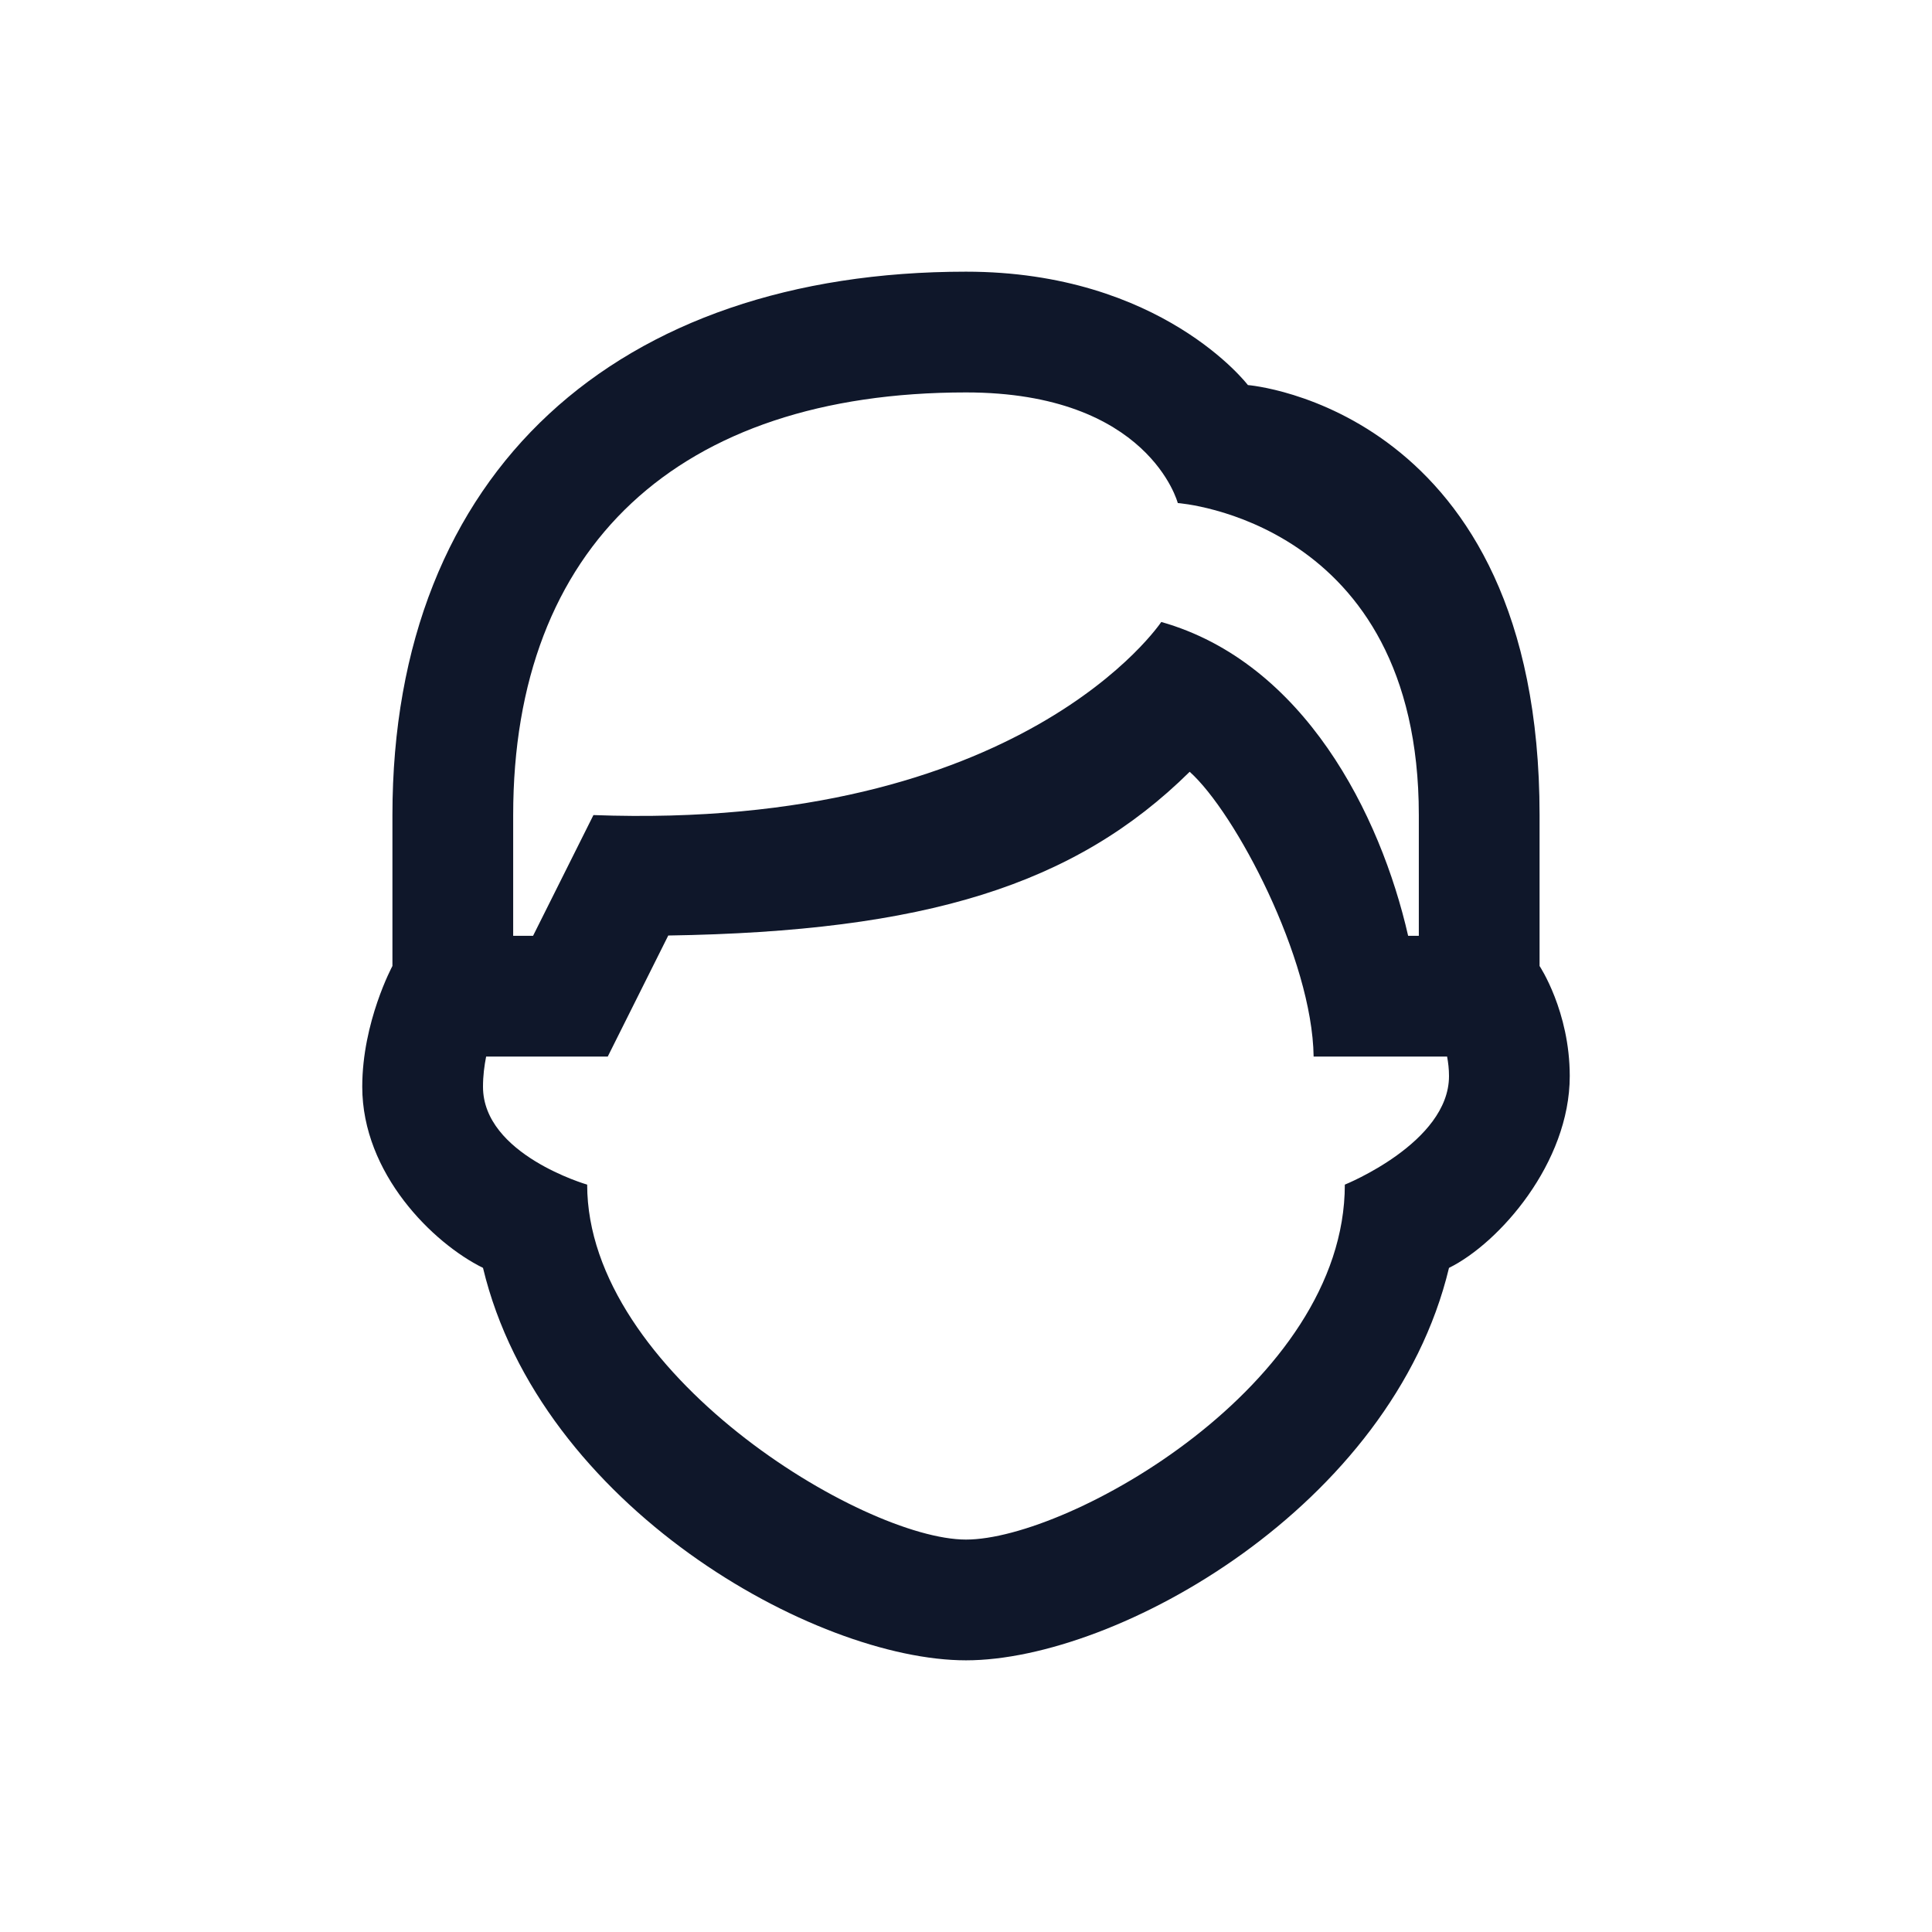
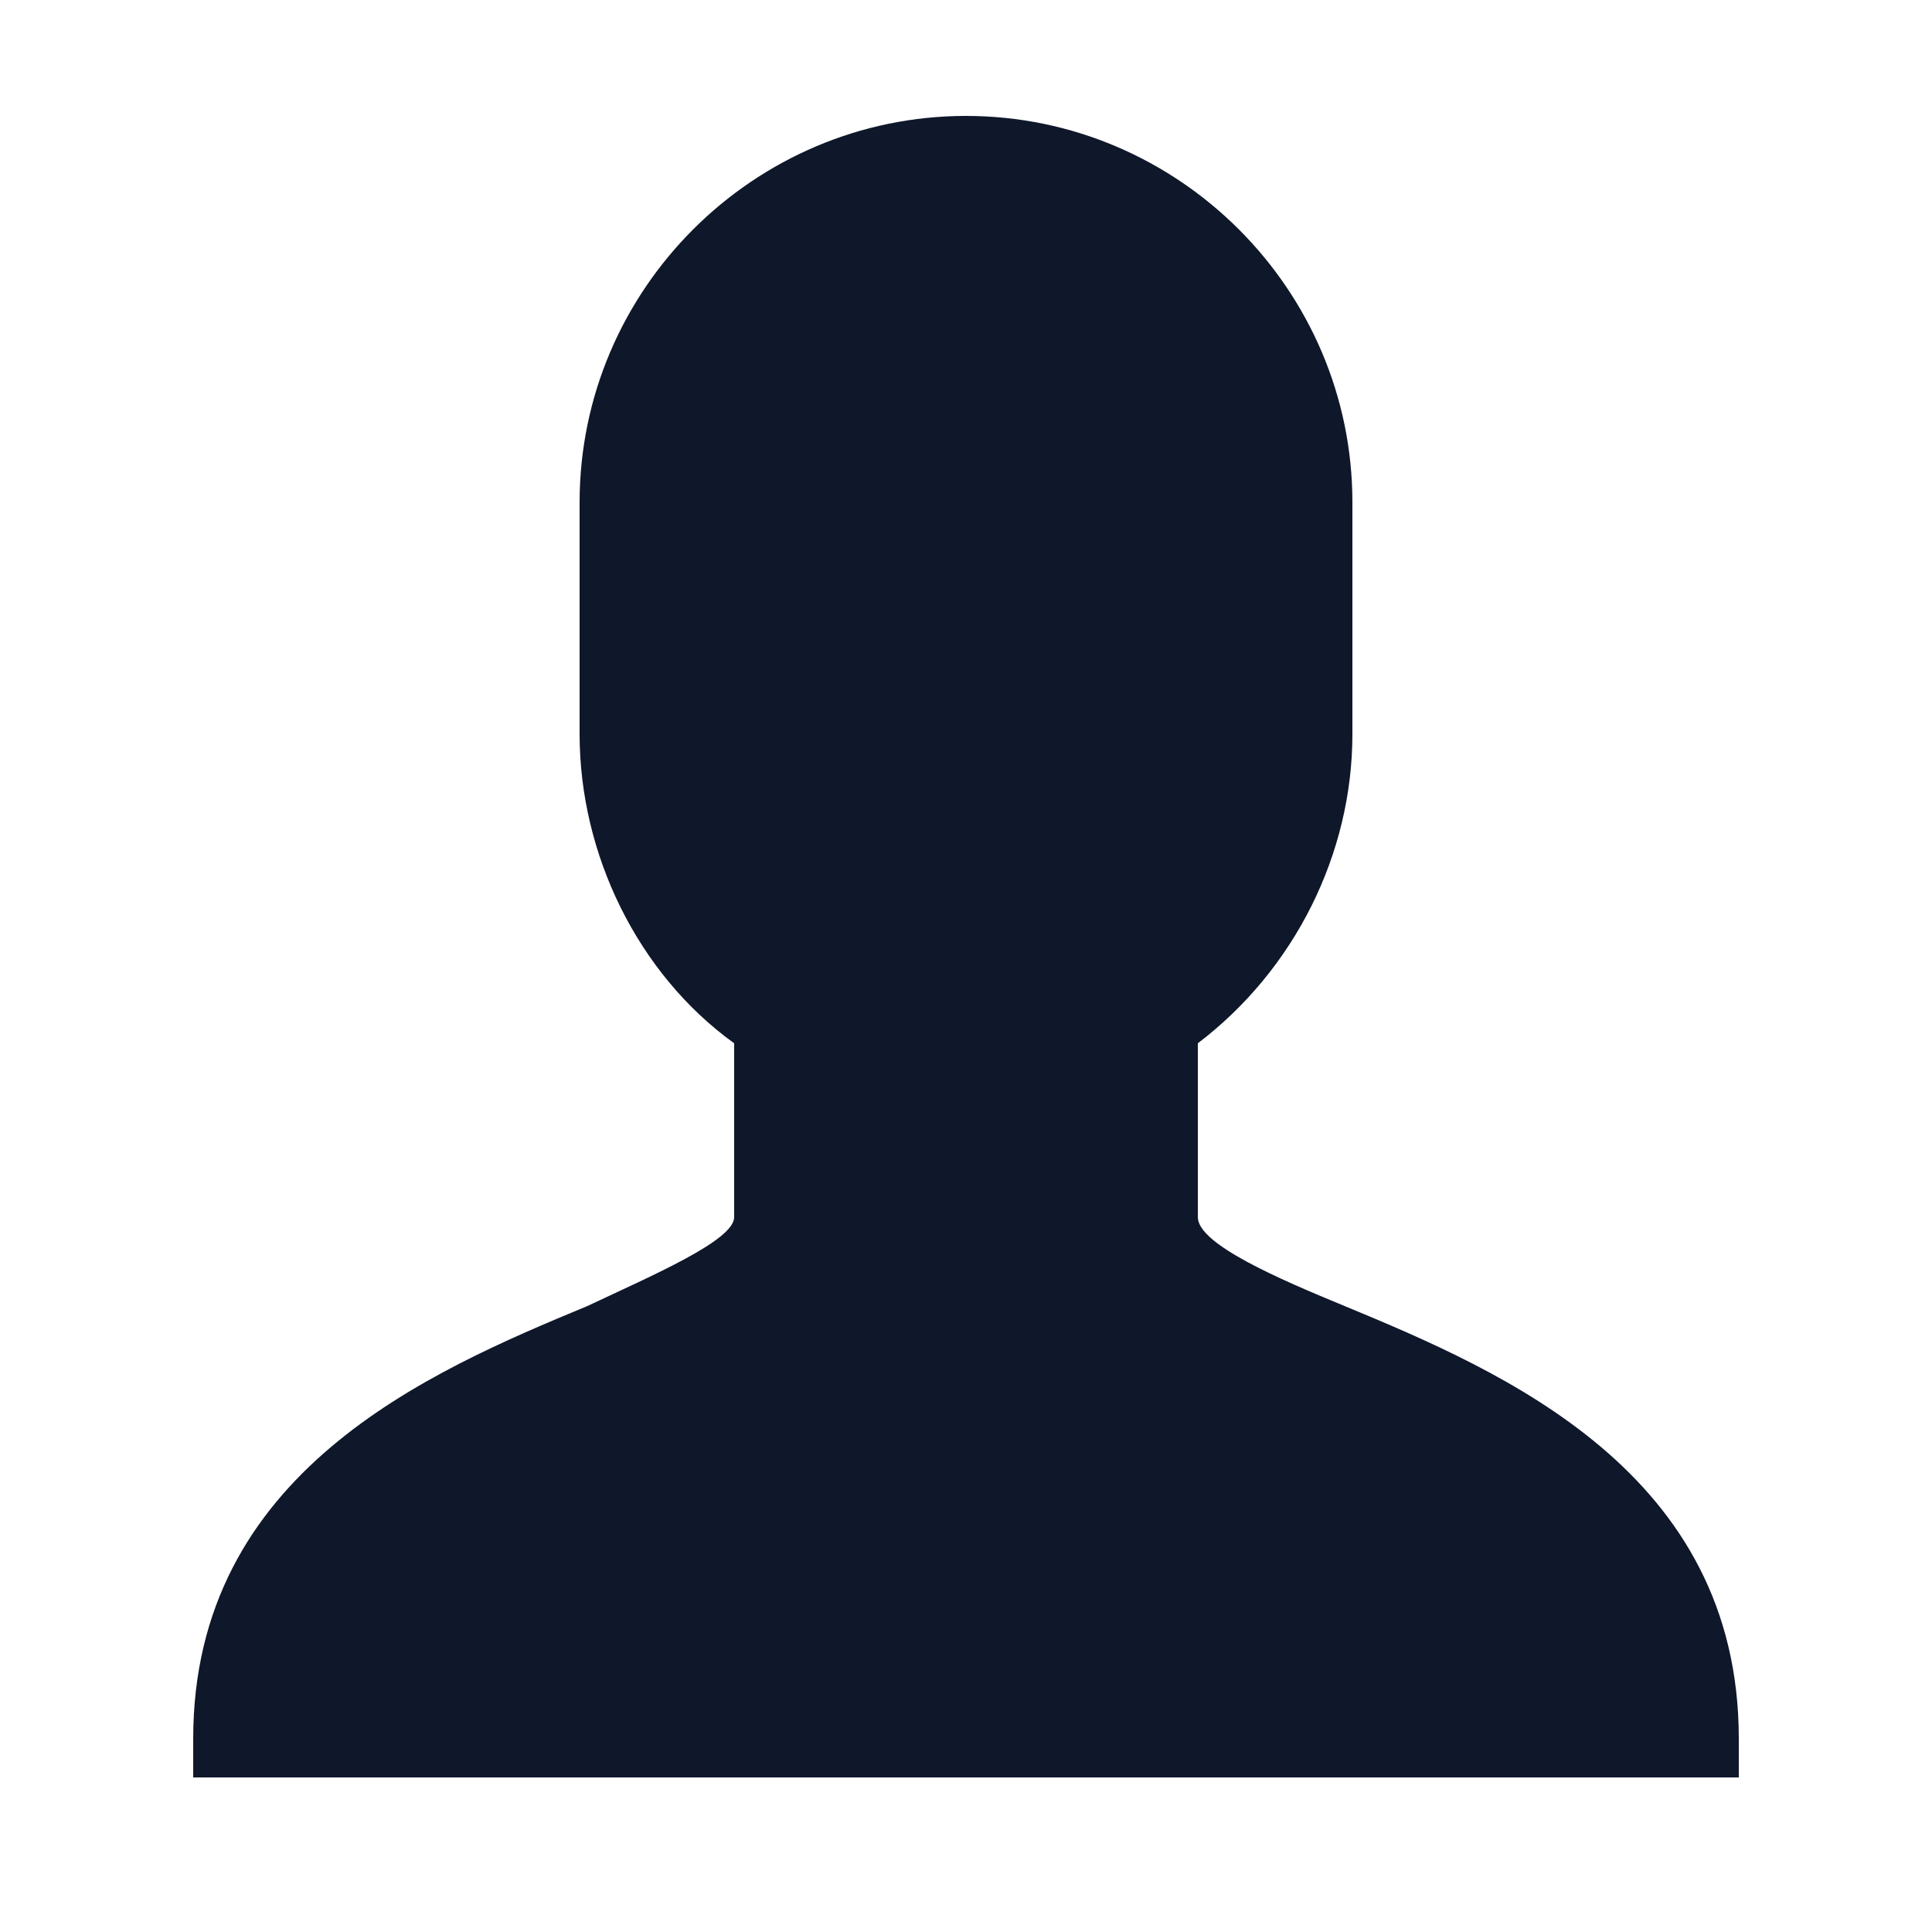
<svg xmlns="http://www.w3.org/2000/svg" width="100" height="100" viewBox="0 0 100 100" fill="none">
-   <path d="M50 14.062C32.017 14.062 20.312 24.339 20.312 42.188V50C20.312 50 18.75 52.895 18.75 56.25C18.75 60.742 22.403 64.345 25 65.625C27.962 77.981 42.188 85.938 50 85.938C57.812 85.938 72.037 77.981 75 65.625C77.597 64.345 81.25 60.19 81.25 55.698C81.25 52.343 79.688 50 79.688 50V42.188C79.688 21.116 64.591 19.931 64.591 19.931C64.591 19.931 60.127 14.062 50 14.062ZM50 20.312C59.47 20.312 60.962 26.038 60.962 26.038C60.962 26.038 73.438 26.916 73.438 42.188V48.438H72.885C71.449 42.13 67.481 34.284 60.107 32.193C60.107 32.193 52.933 43.011 30.716 42.188L27.591 48.438H26.562V42.188C26.562 28.286 35.105 20.312 50 20.312ZM61.578 39.947C63.947 42.069 67.924 49.623 67.993 54.688H74.902C74.96 55.002 75 55.332 75 55.698C75 59.145 69.608 61.316 69.608 61.316C69.608 71.664 55.339 79.688 50 79.688C44.661 79.688 30.392 71.047 30.392 61.316C30.392 61.316 25 59.763 25 56.25C25 55.673 25.069 55.163 25.162 54.688H31.457L34.589 48.422C47.887 48.216 55.636 45.816 61.578 39.947Z" fill="#0F172A" />
+   <path d="M69.602 67.602C66.203 66.203 62 64.398 62 63V54C67 50.203 70 44.203 70 38V26C70 15 61 6 50 6C39 6 30 15 30 26V38C30 44.203 33 50.398 38 54V63C38 64.203 33.797 66 30.398 67.602C22.203 71 10 76.203 10 90V92H90V90C90 76.203 77.797 71 69.602 67.602Z" fill="#0F172A" />
</svg>
